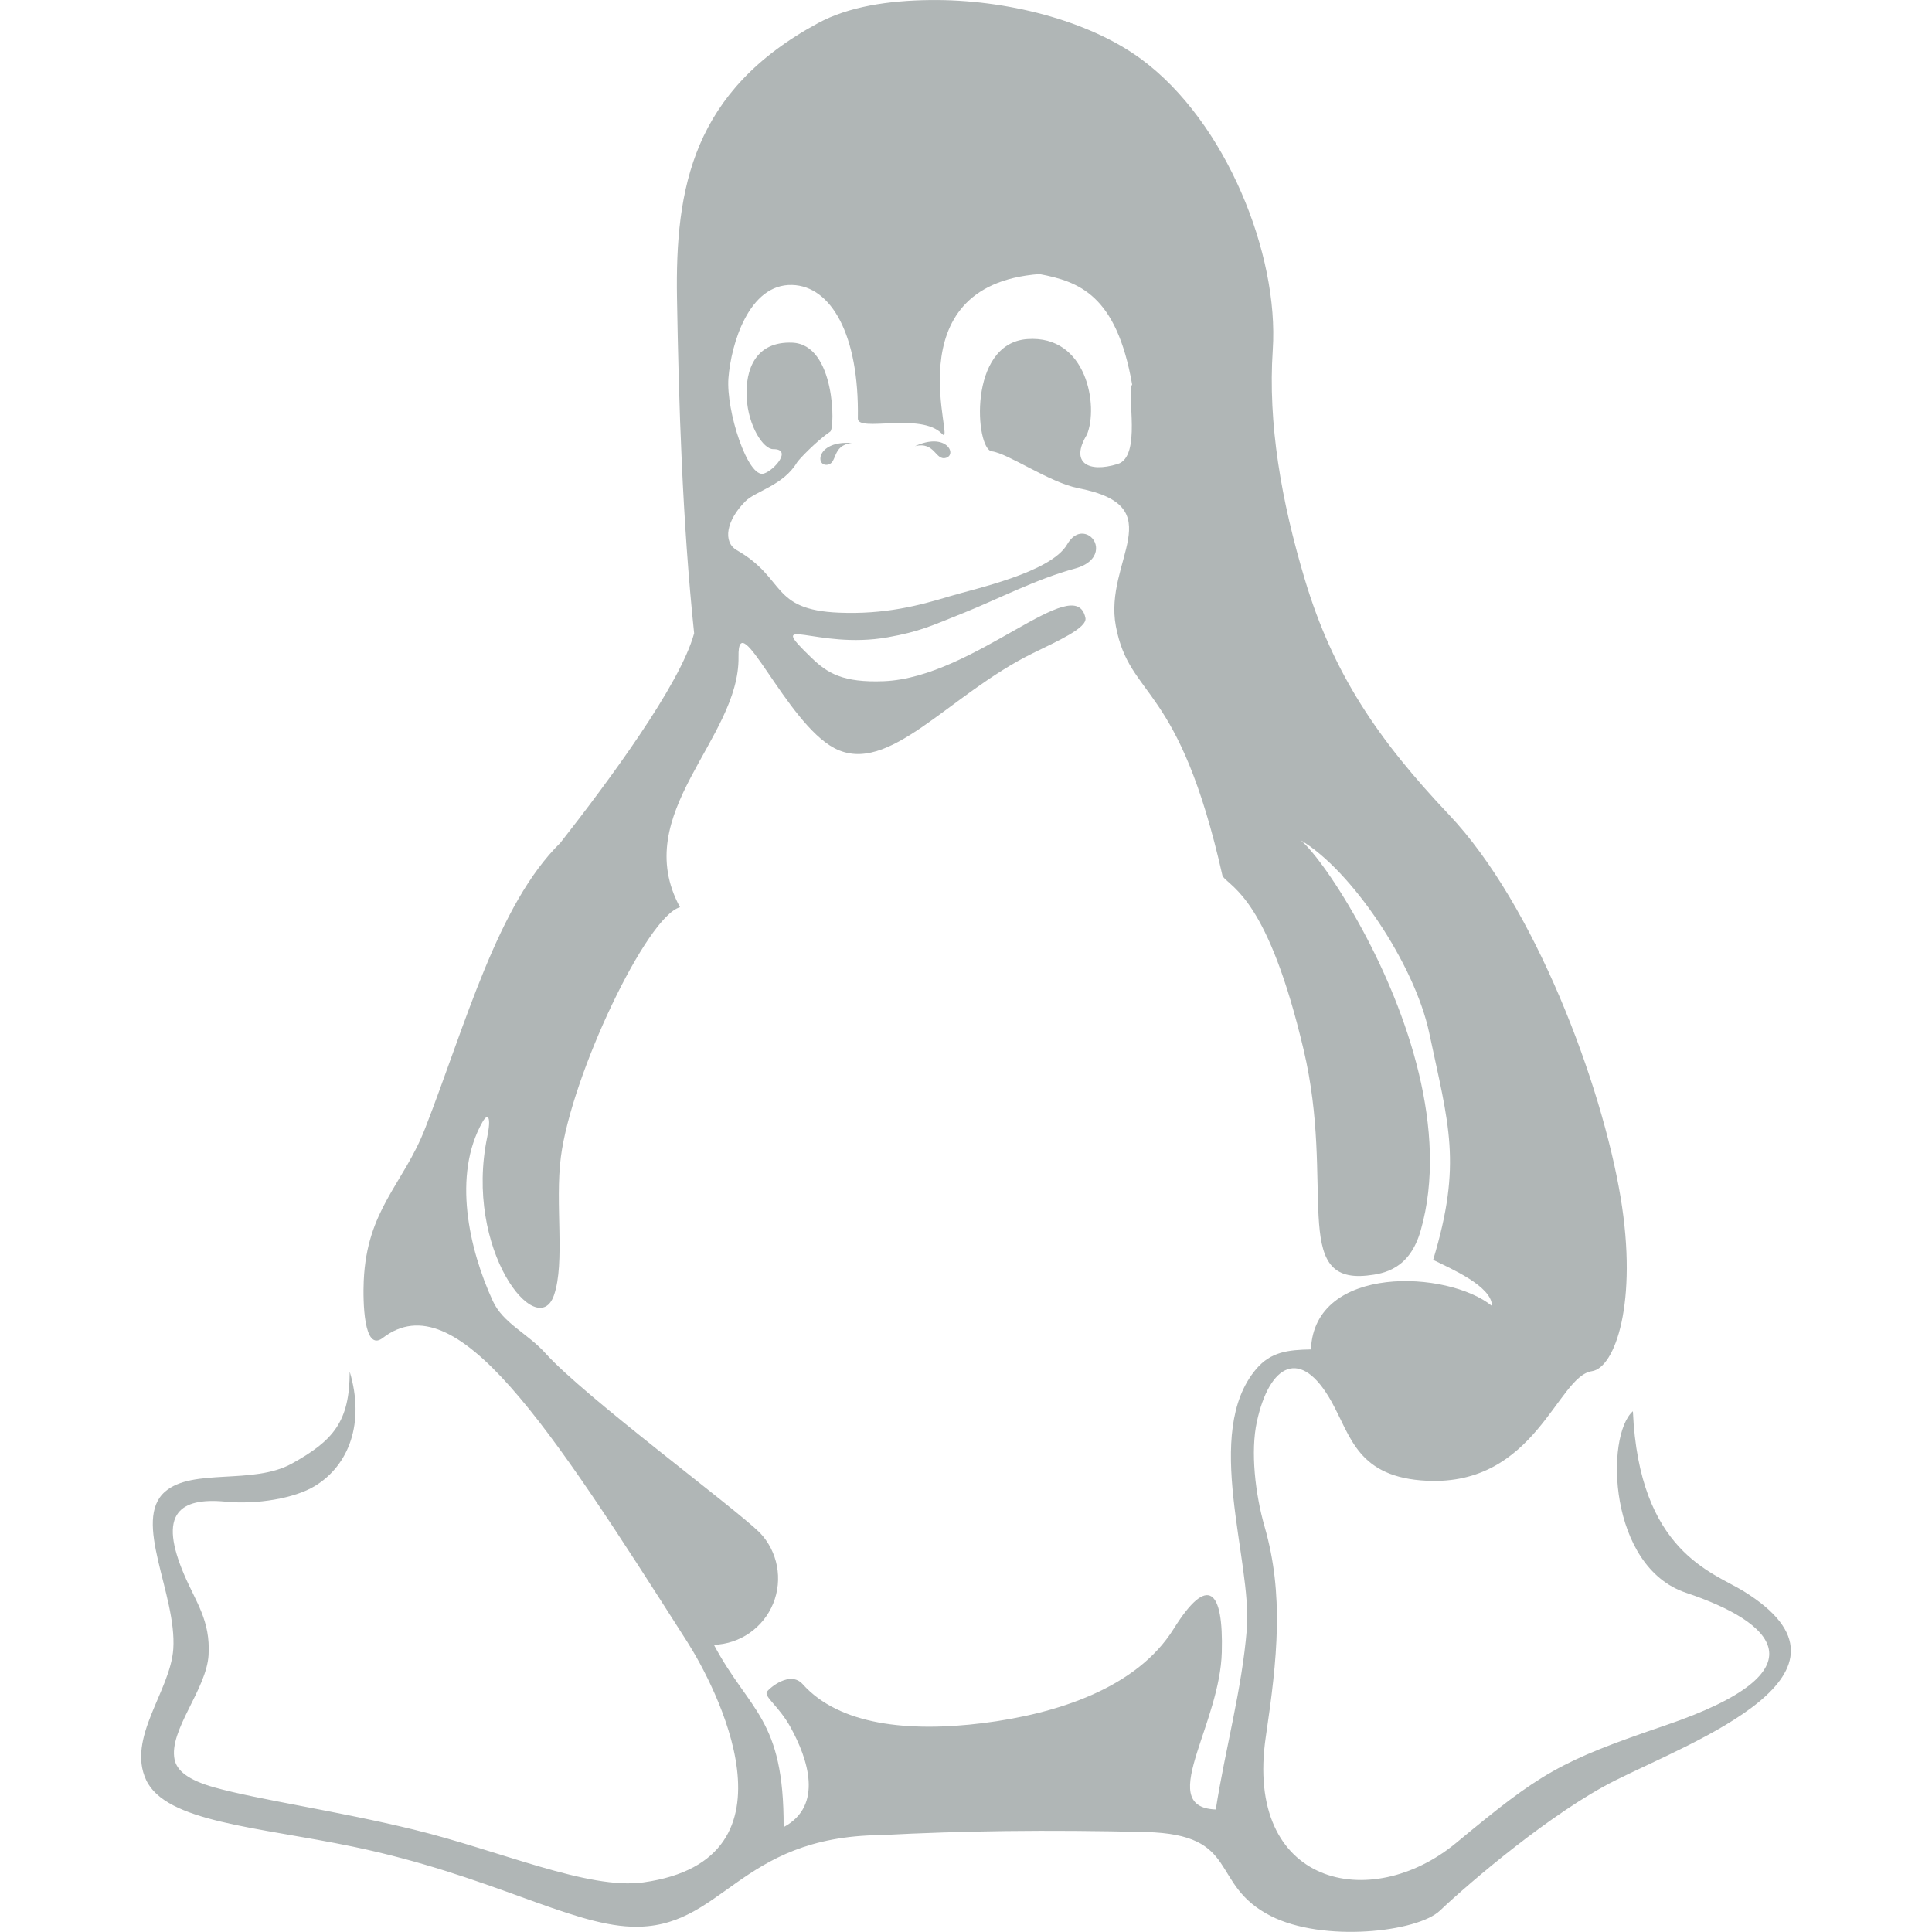
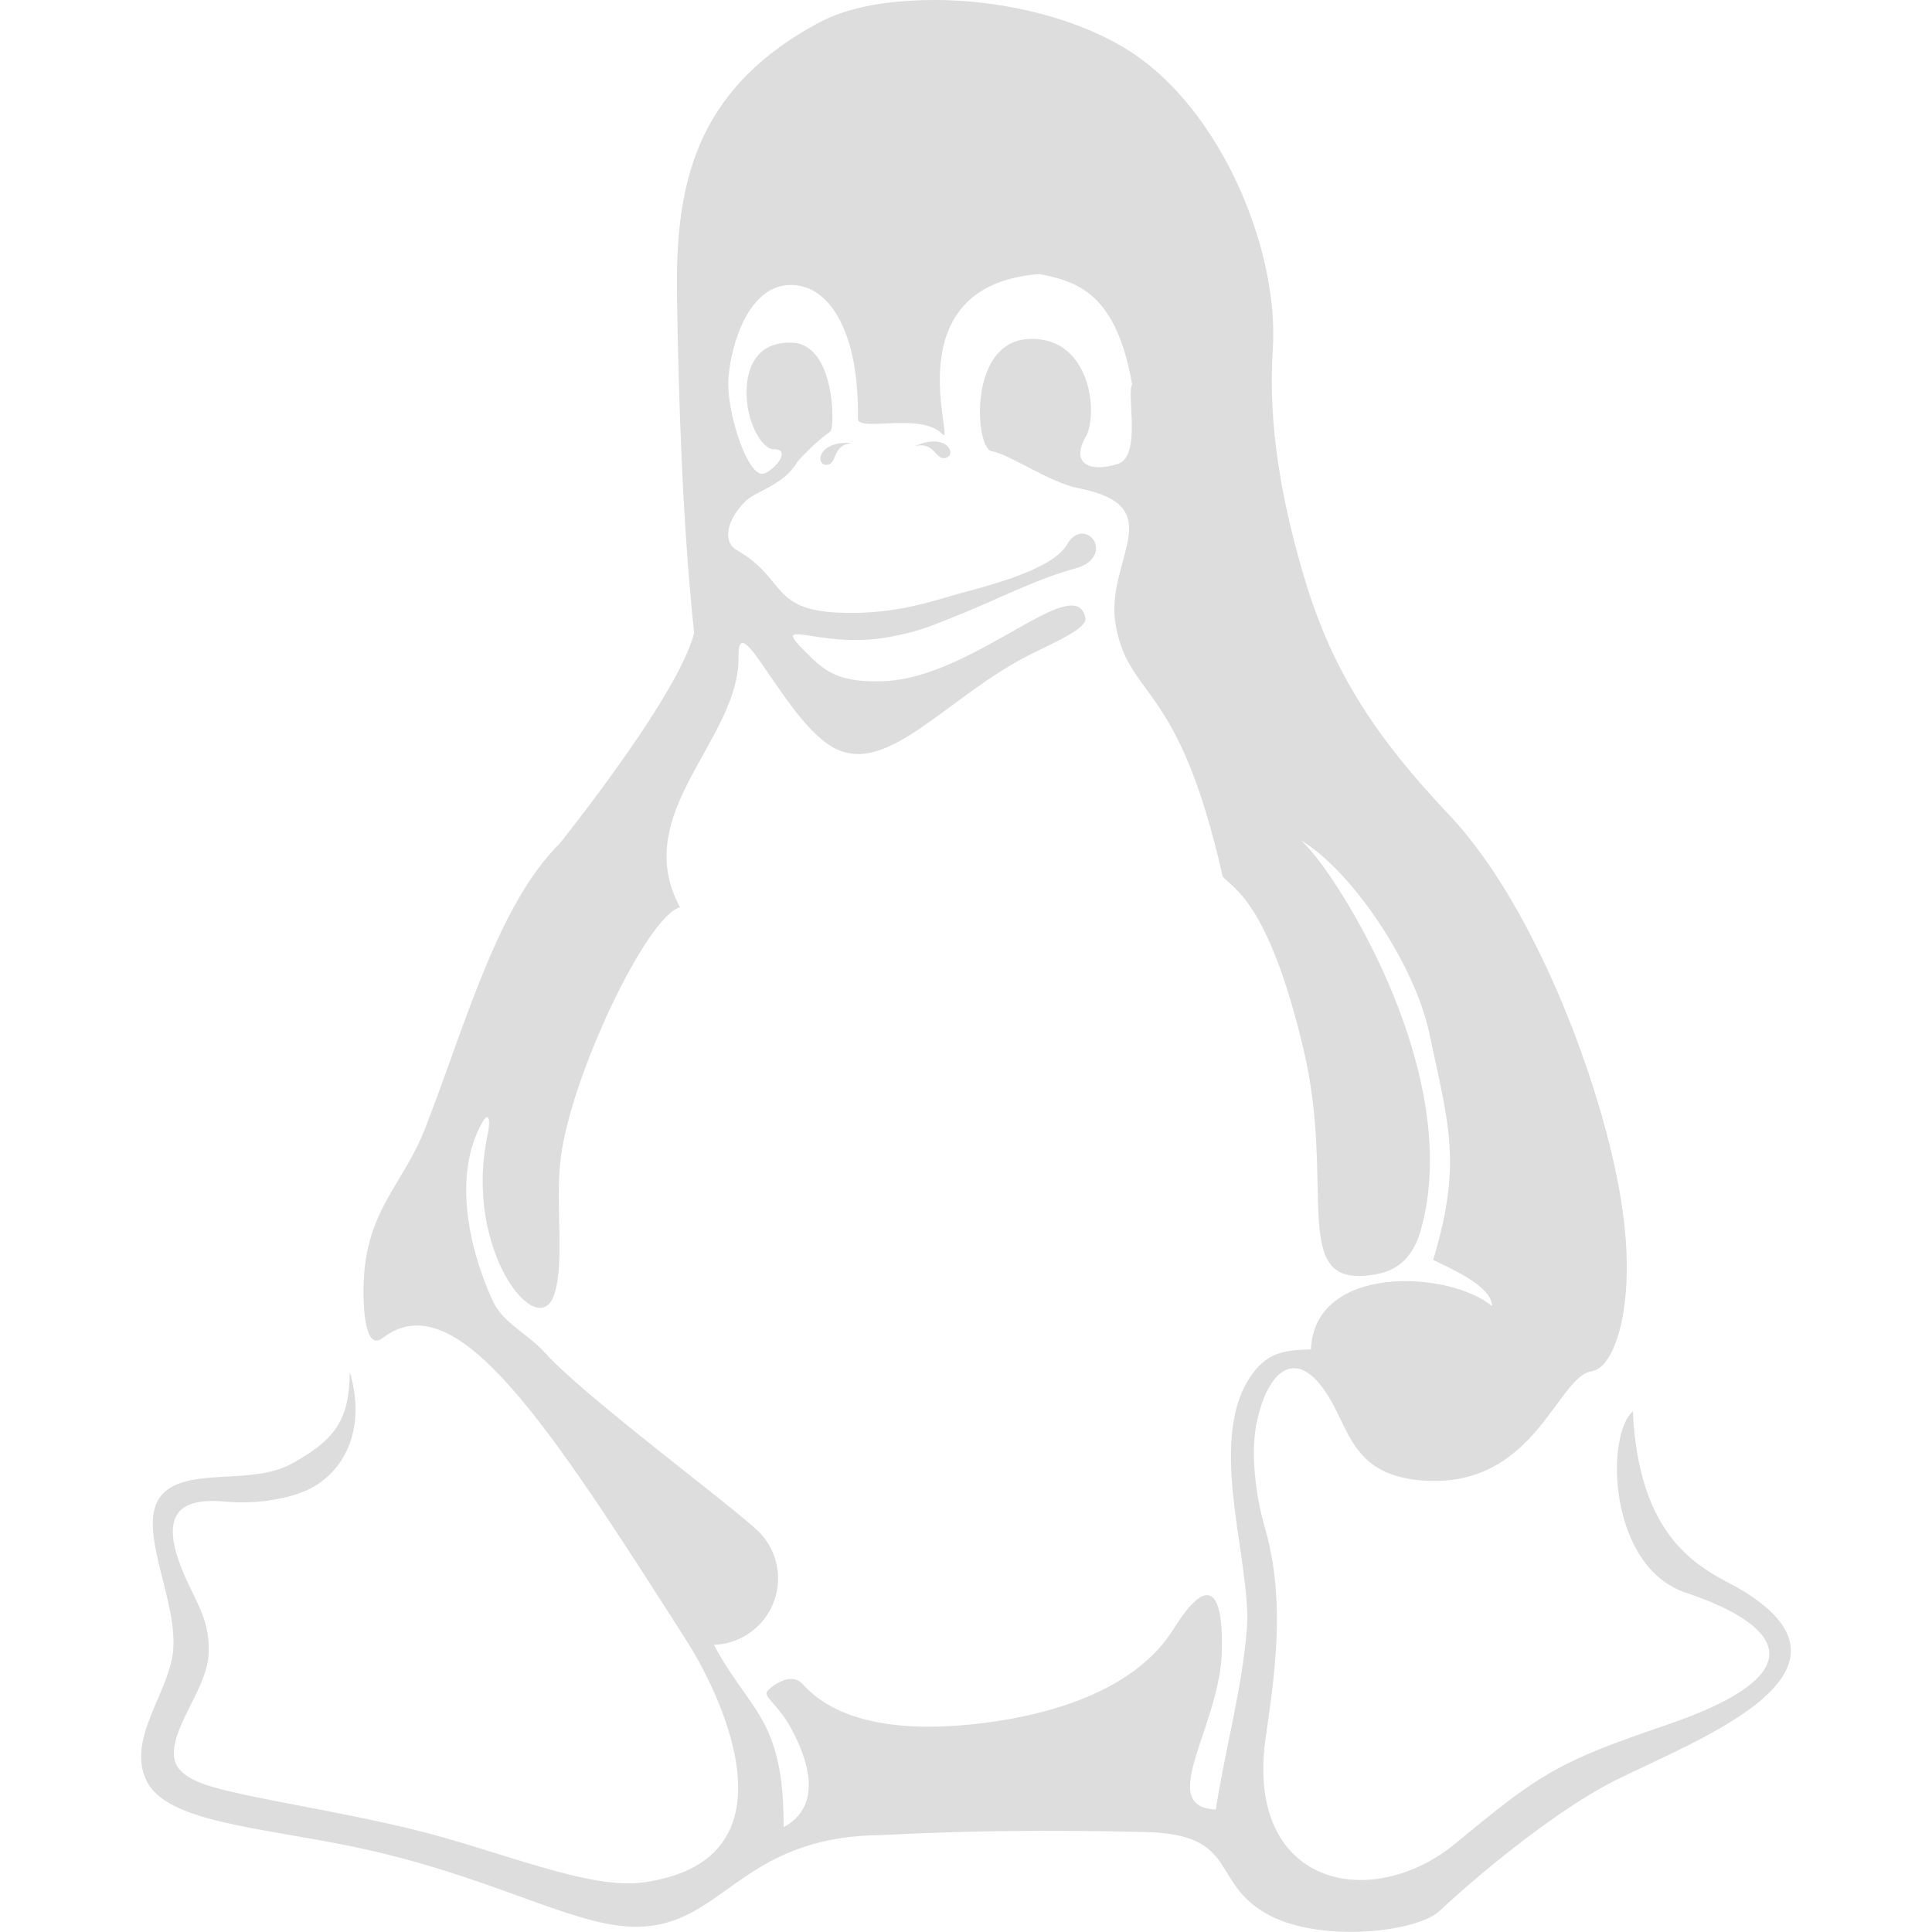
<svg xmlns="http://www.w3.org/2000/svg" t="1520585796207" class="icon" style="" viewBox="0 0 1024 1024" version="1.1" p-id="8463" width="200" height="200" id="svg8">
  <defs id="defs4">
    <style type="text/css" id="style2" />
  </defs>
-   <path d="M378.384 871.794a35.215 35.215 0 0 0 24.316-59.474c-14.272-13.943-93.027-72.158-113.584-95.051-9.542-10.628-22.465-15.835-27.944-27.771-12.594-27.467-21.42-66.663-5.446-94.813 2.896-5.092 4.746-2.805 2.542 7.79-12.545 60.066 26.726 109.126 35.372 83.962 5.972-17.373 0.436-48.476 3.628-73.178 5.651-43.705 45.597-127.609 63.143-132.405-27.063-49.915 31.736-88.989 31.02-132.8-0.469-28.487 25.13 35.026 50.861 48.5 28.733 15.037 60.321-28.338 105.144-50.351 12.684-6.227 28.955-13.384 27.861-18.689-5.265-25.616-58.89 31.596-106.773 33.529-21.865 0.872-29.967-4.269-38.415-12.397-25.525-24.563 2.599-4.064 40.546-10.899 16.863-3.044 22.531-5.84 40.431-13.038 17.9-7.206 38.349-17.867 58.602-23.345 14.099-3.817 12.923-14.363 7.445-17.53-3.159-1.826-7.831-1.653-11.541 4.73-8.687 14.963-49.545 23.609-62.295 27.491-16.378 4.985-34.491 9.649-58.544 8.67-36.556-1.472-28.034-18.163-54.184-33.093-7.667-4.376-5.602-15.868 4.59-26.019 5.33-5.322 19.964-8.325 27.22-20.417 1.02-1.695 10.365-11.434 17.694-16.468 2.534-1.752 2.756-46.189-20.145-47.102-19.454-0.781-24.99 14.239-24.168 29.202 0.814 14.955 8.777 27.294 14.075 27.236 10.208-0.107 0.65 11.122-4.944 12.931-8.497 2.756-20.145-33.307-18.805-50.614 1.398-18.031 10.825-49.973 33.751-49.348 20.639 0.559 35.602 26.331 34.845 70.776-0.132 7.535 33.471-3.595 44.683 8.201 8.012 8.44-27.475-78.747 51.552-84.752 20.828 3.973 40.817 10.867 49.134 58.528-3.077 4.96 5.182 38.21-7.667 42.158-15.679 4.82-25.361-0.699-16.296-15.572 6.202-14.938 0.14-52.934-31.596-50.647-31.744 2.279-27.532 58.363-18.829 59.474 8.703 1.102 30.617 16.592 45.917 19.561 50.22 9.731 13.326 38.399 19.841 73.088 7.362 39.189 33.282 28.84 56.586 132.603 4.862 6.318 24.16 12.306 42.964 92.024 16.913 71.722-7.033 123.883 33.636 119.597 9.164-0.962 22.547-3.512 28.371-23.831 15.218-53.115-7.625-116.414-30.691-159.131-13.433-24.9-26.085-41.862-32.764-47.686 26.43 15.555 60.222 65.24 68.021 102.134 10.241 48.451 17.554 68.967 2.056 120.206 8.942 4.45 31.193 13.861 31.193 24.439-23.181-18.977-94.146-22.342-95.972 23.024-12.1 0.239-21.256 1.226-29.046 10.439-28.528 33.694-2.04 101.402-4.927 137.711-2.55 31.95-11.442 63.595-16.46 95.693-16.987-0.642-15.325-13.03-9.879-30.387 4.812-15.325 12.561-34.524 13.071-52.934 0.461-16.666-1.366-27.072-5.585-29.655-4.228-2.591-10.834 2.657-19.964 17.291-19.487 31.25-61.695 44.996-101.114 49.907-39.411 4.919-76.049 1.02-95.454-20.623-6.63-7.403-17.636 2.015-18.944 3.981-1.752 2.632 6.424 7.749 12.578 19.002 8.999 16.435 17.554 41.377-3.759 52.761 0.239-57.87-18.155-61.259-36.951-96.622z m-14.091-1.53c14.124 22.136 63.891 115.353-23.354 127.453-29.178 4.047-76.164-16.904-121.679-27.993-40.9-9.962-82.432-15.86-105.671-22.366-13.992-3.916-19.841-8.917-21.058-14.749-3.225-15.473 16.995-37.173 18.015-55.484 1.028-18.319-6.712-27.837-13.046-42.783-6.35-14.979-7.996-26.2-2.92-32.624 3.948-4.993 11.977-7.083 25.032-5.816 16.551 1.621 36.532-1.752 47.275-8.275 18.089-10.99 26.595-33.504 18.459-60.625 0 26.545-8.744 36.597-30.658 48.731-20.647 11.442-52.531 2.188-67.181 14.848-17.628 15.234 6.293 54.563 4.335 83.428-1.505 22.177-24.752 47.176-14.387 69.419 10.431 22.383 59.062 24.826 109.776 35.372 72.076 15.021 114.111 41.146 147.409 42.38 48.583 1.793 56.027-47.867 132.315-48.533 22.243-1.168 44.009-1.851 65.742-2.131 24.637-0.304 49.241-0.107 74.503 0.502 50.762 1.217 33.307 27.598 66.244 44.453 27.787 14.214 77.744 8.604 89.704-2.747 16.172-15.358 59.605-52.317 92.871-69.008 41.484-20.82 138.871-56.636 68.169-100.324-16.477-10.184-55.435-20.943-58.717-95.413-14.749 13.046-13.046 82.441 28.125 96.211 45.983 15.374 74.708 41.13-10.776 70.242-56.595 19.273-66.219 25.213-111.018 62.345-45.333 37.576-112.622 22.654-100.867-56.471 6.12-41.22 9.641-75.284-0.658-111.108-5.026-17.505-7.535-39.954-4.097-55.698 6.679-30.617 23.329-39.83 39.641-10.439 10.241 18.451 13.828 40.019 50.491 41.771 57.598 2.747 68.999-55.418 87.409-58.067 12.281-1.76 24.546-36.367 15.202-92.336-10.019-59.926-45.432-154.541-90.839-202.523-37.741-39.879-61.522-74.84-76.485-124.747-12.569-41.928-19.594-82.737-17.003-121.753 3.364-50.549-24.793-120.897-69.616-153.998C576.918 10.683 532.925-0.414 493.095 0.022c-22.334 0.239-43.351 3.488-59.507 12.216-66.474 35.931-75.761 87.261-74.766 145.846 0.93 55.032 2.813 117.829 9.09 177.566-7.436 27.434-46.131 79.43-70.916 111.075-33.323 32.772-50.146 96.112-71.714 151.457-11.5 29.498-30.872 42.824-32.501 80.754-0.452 10.611-0.09 38.053 10.093 30.206 38.983-30.008 87.763 45.654 161.418 161.122zM566.561 77.05c-2.098 6.252-10.743 11.459-5.256 15.843 5.495 4.376 8.637-6.12 19.685-10.052 2.854-1.02 16.131 0.428 18.574-5.857 1.069-2.739-6.844-5.865-11.557-10.356-4.713-4.475-9.336-8.473-13.77-8.185-11.442 0.724-5.816 13.063-7.675 18.607zM451.504 234.816c-18.221-1.357-19.471 11.763-13.433 11.549 6.153-0.214 2.369-10.381 13.433-11.549z m-31.259-33.513c2.155-0.469 5.215 3.183 4.269 8.308-1.324 7.107-0.749 11.566 4.203 11.59 0.814 0 1.695-0.148 2.007-1.999 2.377-14.173-5.018-24.571-8.045-25.344-6.967-1.769-6.12 8.226-2.435 7.445z m132.668-5.997c4.623 1.374 9.073 9.345 10.044 17.949 0.09 0.798 6.038-1.234 6.095-3.118 0.37-13.861-11.508-20.376-14.618-20.096-7.157 0.65-5.141 4.195-1.522 5.265z m-68.012 41.204c16.575-7.642 22.375 4.203 16.649 6.112-5.832 1.941-5.882-8.892-16.649-6.112z" fill="#e6e6e6" p-id="8464" id="path6" style="fill:#b0b6b6;fill-opacity:1" />
+   <path d="M378.384 871.794a35.215 35.215 0 0 0 24.316-59.474c-14.272-13.943-93.027-72.158-113.584-95.051-9.542-10.628-22.465-15.835-27.944-27.771-12.594-27.467-21.42-66.663-5.446-94.813 2.896-5.092 4.746-2.805 2.542 7.79-12.545 60.066 26.726 109.126 35.372 83.962 5.972-17.373 0.436-48.476 3.628-73.178 5.651-43.705 45.597-127.609 63.143-132.405-27.063-49.915 31.736-88.989 31.02-132.8-0.469-28.487 25.13 35.026 50.861 48.5 28.733 15.037 60.321-28.338 105.144-50.351 12.684-6.227 28.955-13.384 27.861-18.689-5.265-25.616-58.89 31.596-106.773 33.529-21.865 0.872-29.967-4.269-38.415-12.397-25.525-24.563 2.599-4.064 40.546-10.899 16.863-3.044 22.531-5.84 40.431-13.038 17.9-7.206 38.349-17.867 58.602-23.345 14.099-3.817 12.923-14.363 7.445-17.53-3.159-1.826-7.831-1.653-11.541 4.73-8.687 14.963-49.545 23.609-62.295 27.491-16.378 4.985-34.491 9.649-58.544 8.67-36.556-1.472-28.034-18.163-54.184-33.093-7.667-4.376-5.602-15.868 4.59-26.019 5.33-5.322 19.964-8.325 27.22-20.417 1.02-1.695 10.365-11.434 17.694-16.468 2.534-1.752 2.756-46.189-20.145-47.102-19.454-0.781-24.99 14.239-24.168 29.202 0.814 14.955 8.777 27.294 14.075 27.236 10.208-0.107 0.65 11.122-4.944 12.931-8.497 2.756-20.145-33.307-18.805-50.614 1.398-18.031 10.825-49.973 33.751-49.348 20.639 0.559 35.602 26.331 34.845 70.776-0.132 7.535 33.471-3.595 44.683 8.201 8.012 8.44-27.475-78.747 51.552-84.752 20.828 3.973 40.817 10.867 49.134 58.528-3.077 4.96 5.182 38.21-7.667 42.158-15.679 4.82-25.361-0.699-16.296-15.572 6.202-14.938 0.14-52.934-31.596-50.647-31.744 2.279-27.532 58.363-18.829 59.474 8.703 1.102 30.617 16.592 45.917 19.561 50.22 9.731 13.326 38.399 19.841 73.088 7.362 39.189 33.282 28.84 56.586 132.603 4.862 6.318 24.16 12.306 42.964 92.024 16.913 71.722-7.033 123.883 33.636 119.597 9.164-0.962 22.547-3.512 28.371-23.831 15.218-53.115-7.625-116.414-30.691-159.131-13.433-24.9-26.085-41.862-32.764-47.686 26.43 15.555 60.222 65.24 68.021 102.134 10.241 48.451 17.554 68.967 2.056 120.206 8.942 4.45 31.193 13.861 31.193 24.439-23.181-18.977-94.146-22.342-95.972 23.024-12.1 0.239-21.256 1.226-29.046 10.439-28.528 33.694-2.04 101.402-4.927 137.711-2.55 31.95-11.442 63.595-16.46 95.693-16.987-0.642-15.325-13.03-9.879-30.387 4.812-15.325 12.561-34.524 13.071-52.934 0.461-16.666-1.366-27.072-5.585-29.655-4.228-2.591-10.834 2.657-19.964 17.291-19.487 31.25-61.695 44.996-101.114 49.907-39.411 4.919-76.049 1.02-95.454-20.623-6.63-7.403-17.636 2.015-18.944 3.981-1.752 2.632 6.424 7.749 12.578 19.002 8.999 16.435 17.554 41.377-3.759 52.761 0.239-57.87-18.155-61.259-36.951-96.622z m-14.091-1.53c14.124 22.136 63.891 115.353-23.354 127.453-29.178 4.047-76.164-16.904-121.679-27.993-40.9-9.962-82.432-15.86-105.671-22.366-13.992-3.916-19.841-8.917-21.058-14.749-3.225-15.473 16.995-37.173 18.015-55.484 1.028-18.319-6.712-27.837-13.046-42.783-6.35-14.979-7.996-26.2-2.92-32.624 3.948-4.993 11.977-7.083 25.032-5.816 16.551 1.621 36.532-1.752 47.275-8.275 18.089-10.99 26.595-33.504 18.459-60.625 0 26.545-8.744 36.597-30.658 48.731-20.647 11.442-52.531 2.188-67.181 14.848-17.628 15.234 6.293 54.563 4.335 83.428-1.505 22.177-24.752 47.176-14.387 69.419 10.431 22.383 59.062 24.826 109.776 35.372 72.076 15.021 114.111 41.146 147.409 42.38 48.583 1.793 56.027-47.867 132.315-48.533 22.243-1.168 44.009-1.851 65.742-2.131 24.637-0.304 49.241-0.107 74.503 0.502 50.762 1.217 33.307 27.598 66.244 44.453 27.787 14.214 77.744 8.604 89.704-2.747 16.172-15.358 59.605-52.317 92.871-69.008 41.484-20.82 138.871-56.636 68.169-100.324-16.477-10.184-55.435-20.943-58.717-95.413-14.749 13.046-13.046 82.441 28.125 96.211 45.983 15.374 74.708 41.13-10.776 70.242-56.595 19.273-66.219 25.213-111.018 62.345-45.333 37.576-112.622 22.654-100.867-56.471 6.12-41.22 9.641-75.284-0.658-111.108-5.026-17.505-7.535-39.954-4.097-55.698 6.679-30.617 23.329-39.83 39.641-10.439 10.241 18.451 13.828 40.019 50.491 41.771 57.598 2.747 68.999-55.418 87.409-58.067 12.281-1.76 24.546-36.367 15.202-92.336-10.019-59.926-45.432-154.541-90.839-202.523-37.741-39.879-61.522-74.84-76.485-124.747-12.569-41.928-19.594-82.737-17.003-121.753 3.364-50.549-24.793-120.897-69.616-153.998C576.918 10.683 532.925-0.414 493.095 0.022c-22.334 0.239-43.351 3.488-59.507 12.216-66.474 35.931-75.761 87.261-74.766 145.846 0.93 55.032 2.813 117.829 9.09 177.566-7.436 27.434-46.131 79.43-70.916 111.075-33.323 32.772-50.146 96.112-71.714 151.457-11.5 29.498-30.872 42.824-32.501 80.754-0.452 10.611-0.09 38.053 10.093 30.206 38.983-30.008 87.763 45.654 161.418 161.122zM566.561 77.05c-2.098 6.252-10.743 11.459-5.256 15.843 5.495 4.376 8.637-6.12 19.685-10.052 2.854-1.02 16.131 0.428 18.574-5.857 1.069-2.739-6.844-5.865-11.557-10.356-4.713-4.475-9.336-8.473-13.77-8.185-11.442 0.724-5.816 13.063-7.675 18.607zM451.504 234.816c-18.221-1.357-19.471 11.763-13.433 11.549 6.153-0.214 2.369-10.381 13.433-11.549z m-31.259-33.513c2.155-0.469 5.215 3.183 4.269 8.308-1.324 7.107-0.749 11.566 4.203 11.59 0.814 0 1.695-0.148 2.007-1.999 2.377-14.173-5.018-24.571-8.045-25.344-6.967-1.769-6.12 8.226-2.435 7.445z m132.668-5.997c4.623 1.374 9.073 9.345 10.044 17.949 0.09 0.798 6.038-1.234 6.095-3.118 0.37-13.861-11.508-20.376-14.618-20.096-7.157 0.65-5.141 4.195-1.522 5.265z m-68.012 41.204c16.575-7.642 22.375 4.203 16.649 6.112-5.832 1.941-5.882-8.892-16.649-6.112z" fill="#ddd" p-id="8464" id="path6" style="fill:#ddd;fill-opacity:1" />
</svg>
